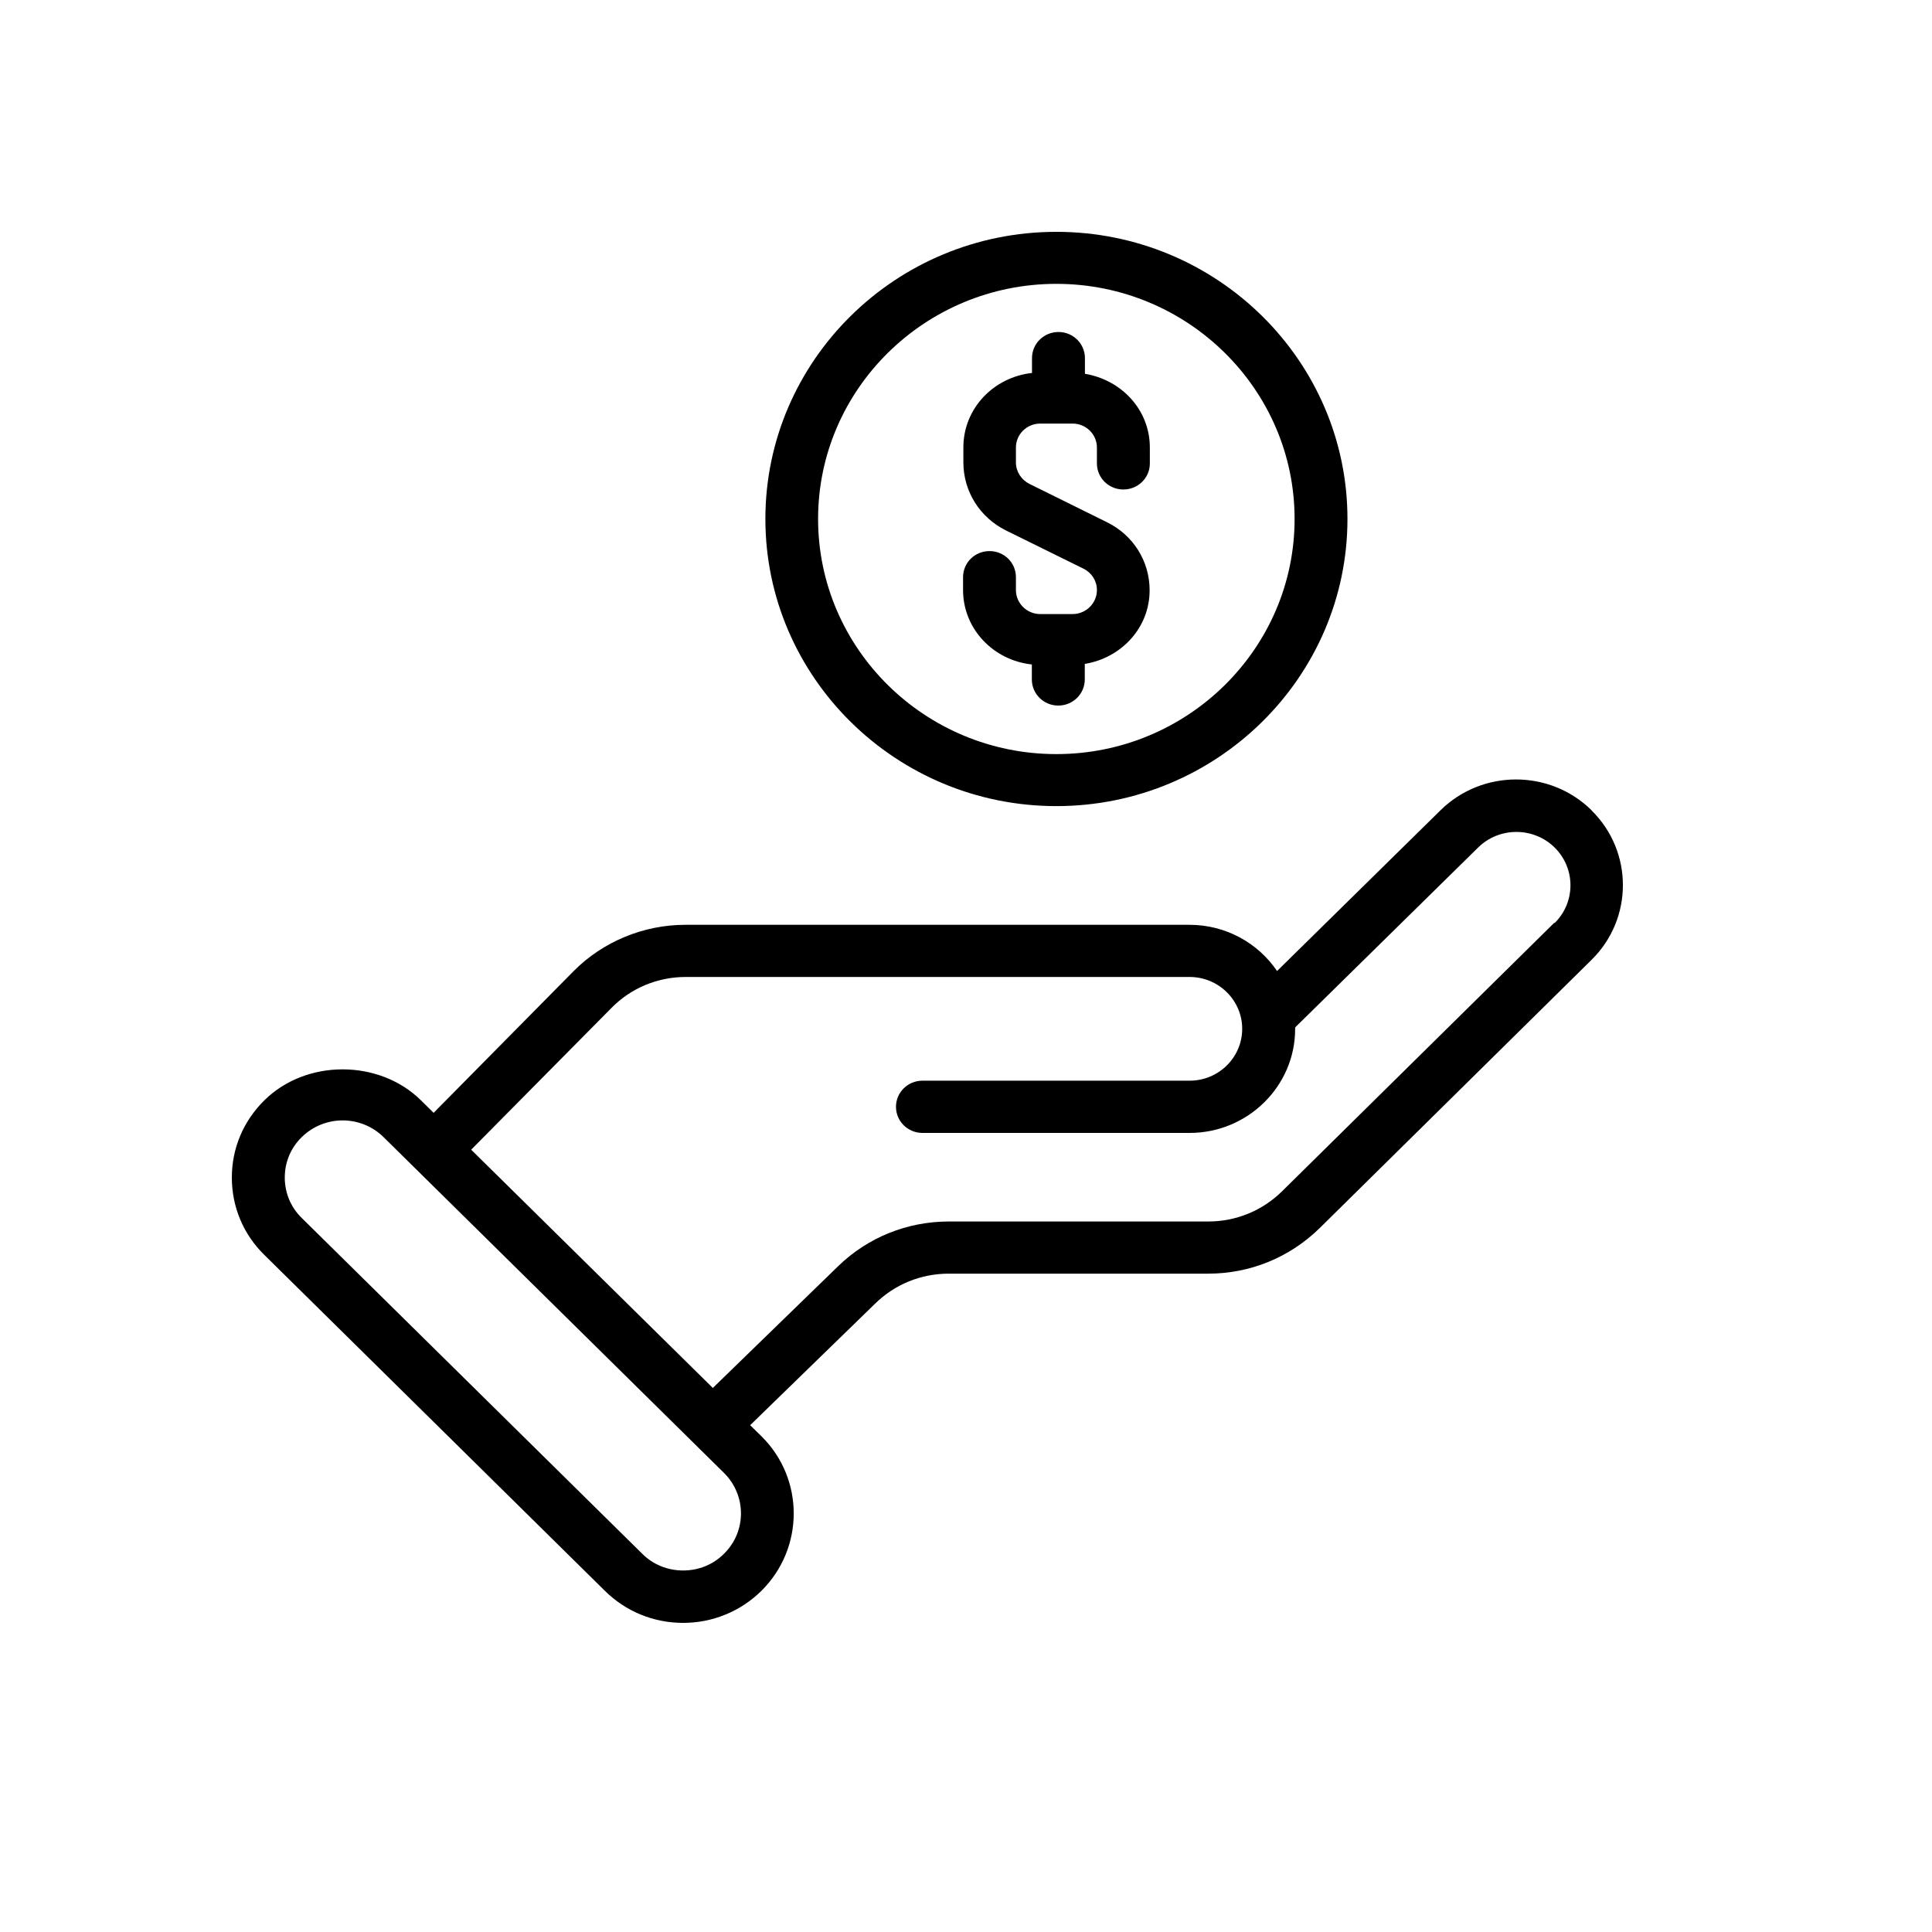
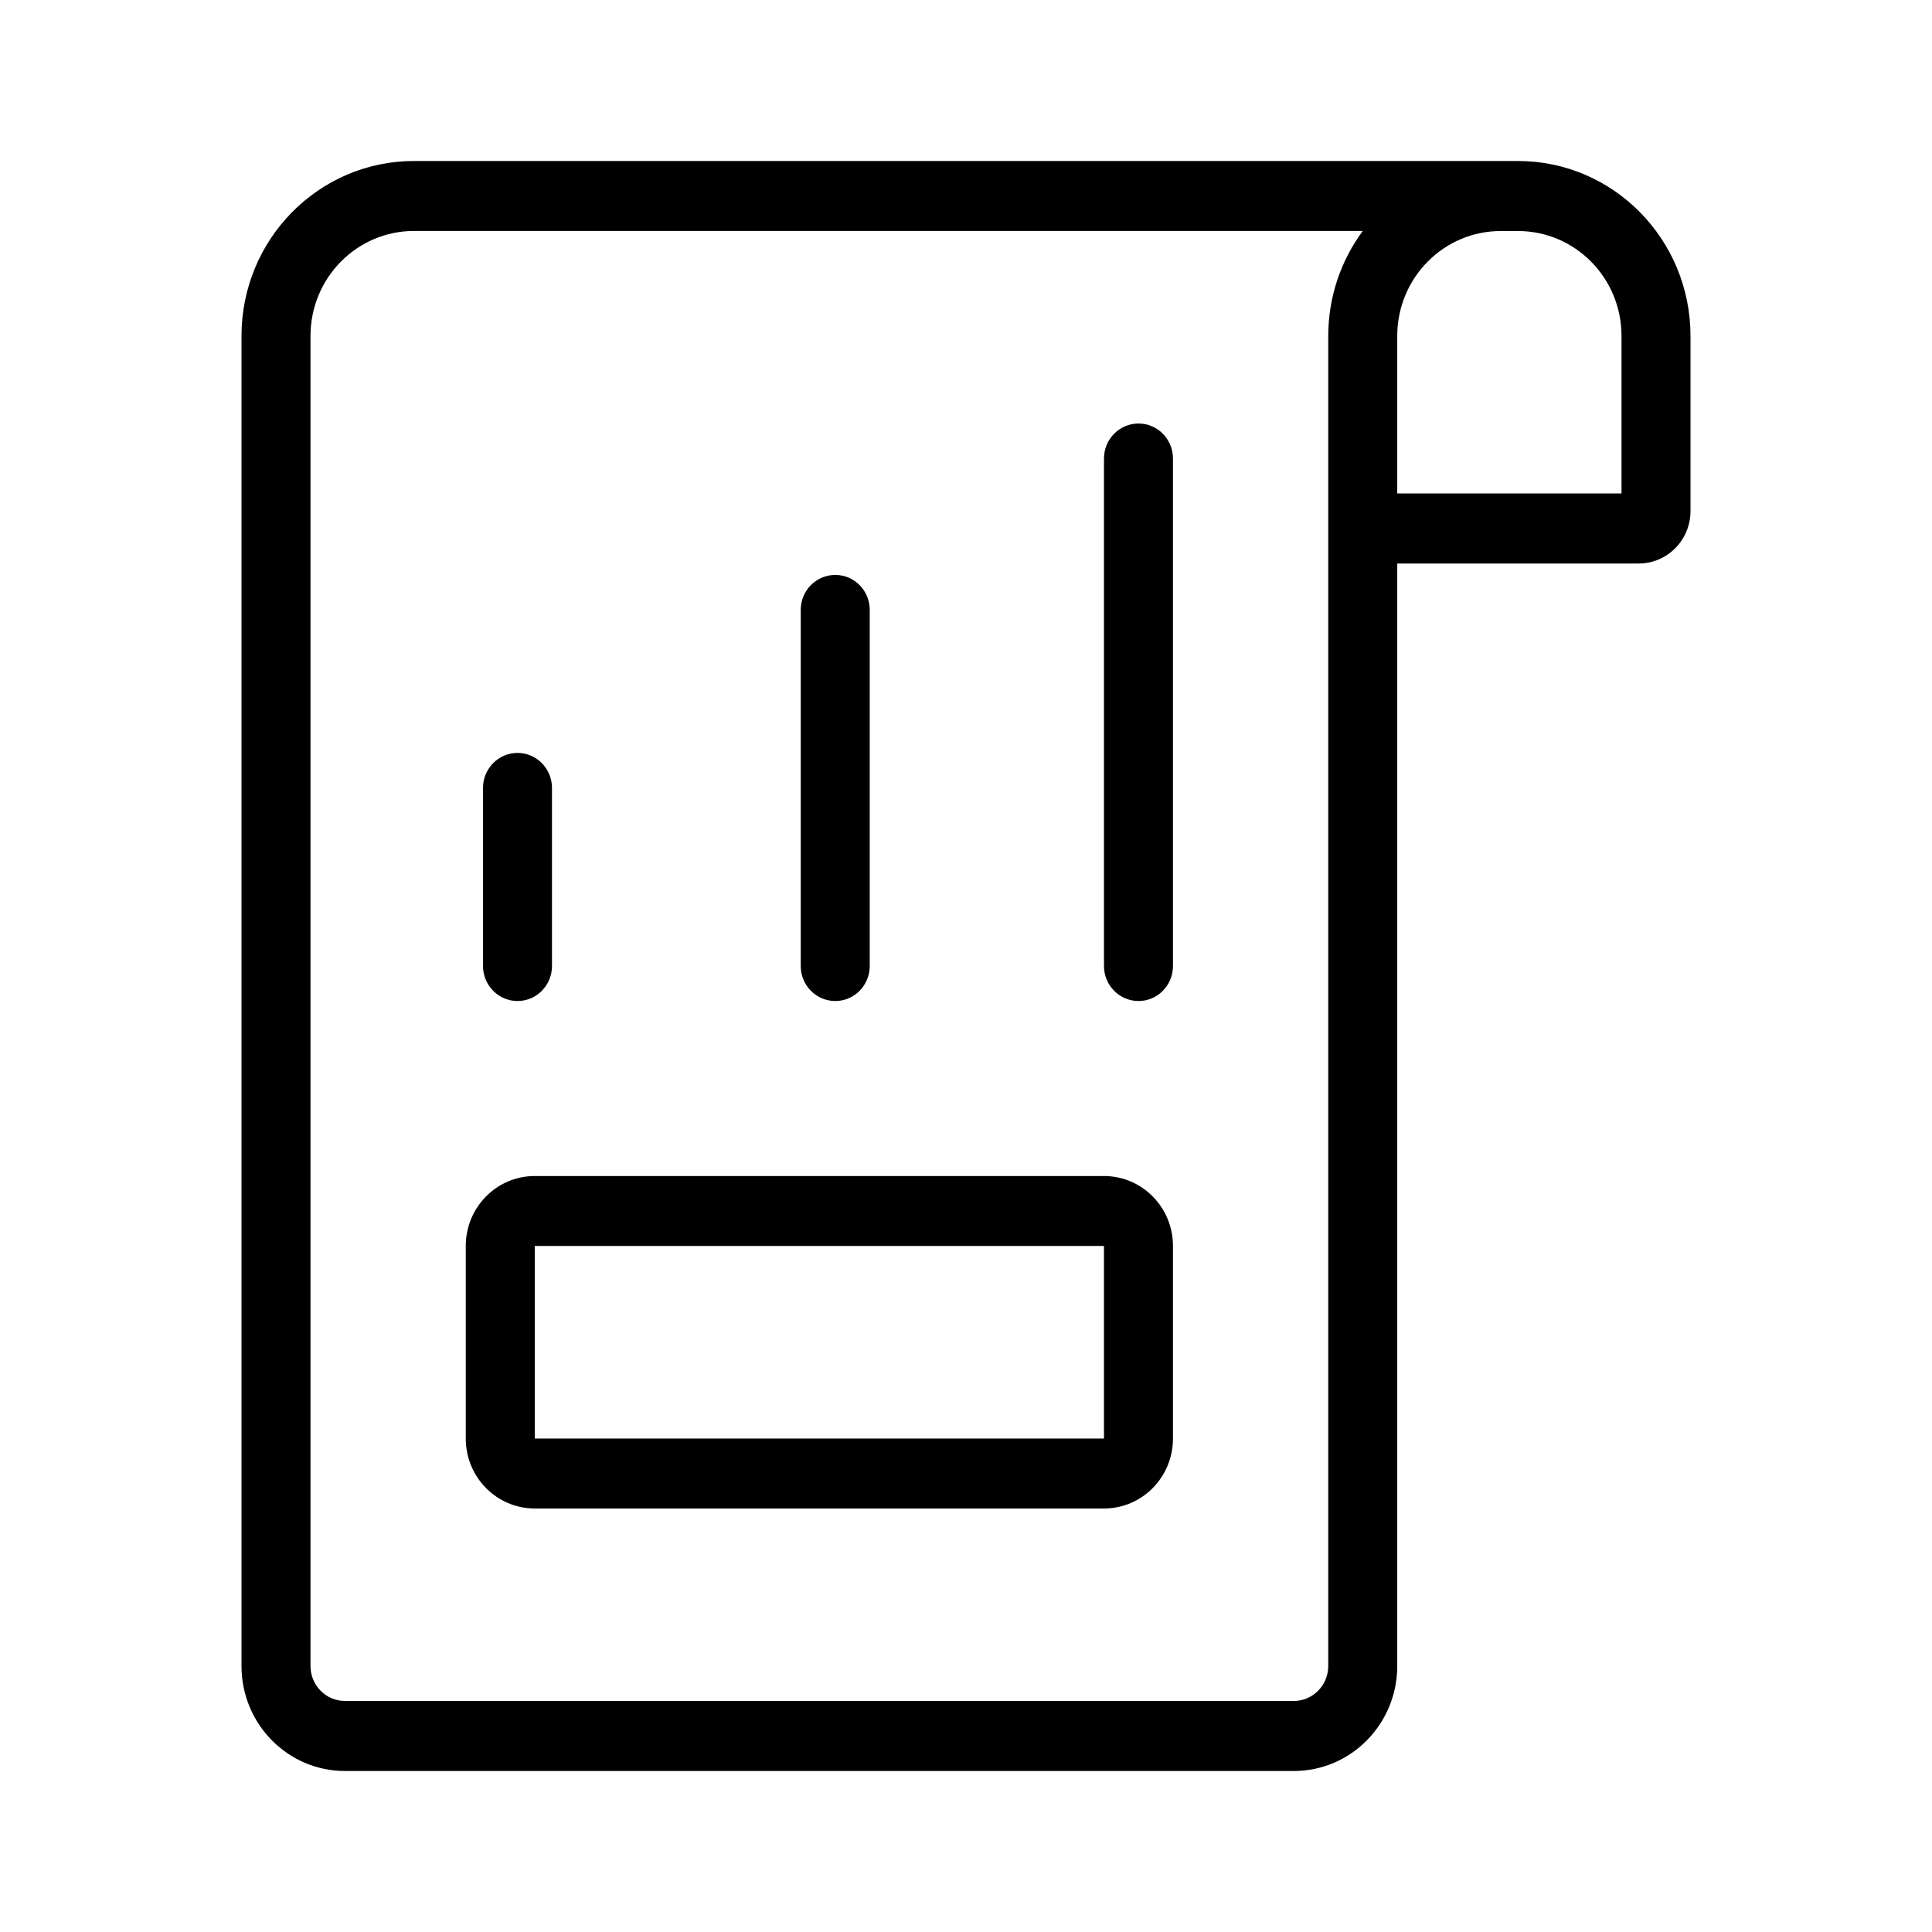
- <svg xmlns="http://www.w3.org/2000/svg" width="25" height="25" viewBox="0 0 25 25" fill="none">
-   <path d="M13.352 8.603V8.792C13.352 8.979 13.505 9.13 13.694 9.13C13.884 9.13 14.037 8.979 14.037 8.792V8.591C14.508 8.514 14.876 8.126 14.876 7.638C14.876 7.263 14.666 6.925 14.323 6.757L13.32 6.261C13.216 6.209 13.146 6.102 13.146 5.985V5.791C13.146 5.62 13.287 5.481 13.461 5.481H13.879C14.053 5.481 14.194 5.62 14.194 5.791V5.997C14.194 6.184 14.347 6.334 14.536 6.334C14.726 6.334 14.879 6.184 14.879 5.997V5.791C14.879 5.303 14.511 4.915 14.039 4.837V4.634C14.039 4.447 13.886 4.296 13.697 4.296C13.507 4.296 13.354 4.447 13.354 4.634V4.826C12.857 4.881 12.466 5.285 12.466 5.789V5.983C12.466 6.357 12.677 6.695 13.017 6.864L14.021 7.359C14.127 7.412 14.194 7.517 14.194 7.635C14.194 7.806 14.053 7.946 13.879 7.946H13.461C13.287 7.946 13.146 7.806 13.146 7.635V7.469C13.146 7.281 12.994 7.131 12.804 7.131C12.614 7.131 12.462 7.281 12.462 7.469V7.635C12.462 8.14 12.855 8.544 13.35 8.598L13.352 8.603ZM13.669 10.431C15.746 10.431 17.436 8.763 17.436 6.715C17.436 4.668 15.748 3 13.669 3C11.59 3 9.904 4.668 9.904 6.715C9.904 8.763 11.592 10.431 13.669 10.431ZM13.669 3.673C15.369 3.673 16.752 5.038 16.752 6.715C16.752 8.393 15.369 9.758 13.669 9.758C11.969 9.758 10.586 8.393 10.586 6.715C10.586 5.038 11.969 3.673 13.669 3.673ZM20.596 10.486C20.055 9.952 19.178 9.954 18.639 10.486L16.525 12.565C16.28 12.204 15.864 11.967 15.392 11.967H8.868C8.326 11.967 7.799 12.186 7.422 12.567L5.611 14.4L5.447 14.238C4.906 13.704 3.96 13.704 3.421 14.238C3.15 14.505 3 14.858 3 15.237C3 15.616 3.148 15.972 3.421 16.239L7.827 20.585C8.097 20.852 8.456 21 8.84 21C9.221 21 9.582 20.852 9.853 20.585C10.41 20.032 10.41 19.135 9.853 18.585L9.707 18.442L11.326 16.867C11.581 16.618 11.918 16.481 12.277 16.481H15.633C16.178 16.481 16.689 16.271 17.076 15.892L20.596 12.419C21.135 11.887 21.135 11.02 20.596 10.488V10.486ZM9.369 20.105C9.228 20.247 9.039 20.322 8.84 20.322C8.641 20.322 8.451 20.247 8.31 20.105L3.904 15.76C3.761 15.621 3.685 15.434 3.685 15.237C3.685 15.041 3.761 14.854 3.904 14.715C4.05 14.571 4.242 14.498 4.434 14.498C4.626 14.498 4.818 14.571 4.964 14.715L9.369 19.06C9.661 19.35 9.661 19.818 9.369 20.105ZM20.113 11.94L16.592 15.413C16.336 15.666 15.996 15.806 15.635 15.806H12.279C11.74 15.806 11.231 16.011 10.847 16.383L9.224 17.96L6.097 14.877L7.915 13.04C8.165 12.786 8.511 12.642 8.87 12.642H15.394C15.769 12.642 16.074 12.944 16.074 13.313C16.074 13.683 15.769 13.984 15.394 13.984H11.937C11.747 13.984 11.594 14.135 11.594 14.322C11.594 14.509 11.747 14.66 11.937 14.66H15.394C16.146 14.66 16.759 14.055 16.759 13.316C16.759 13.309 16.759 13.302 16.759 13.295L19.127 10.967C19.4 10.698 19.844 10.698 20.117 10.967C20.39 11.237 20.39 11.675 20.117 11.944L20.113 11.94Z" fill="black" />
+ <svg xmlns="http://www.w3.org/2000/svg" width="24" height="24" viewBox="0 0 24 24" fill="none">
+   <path fill-rule="evenodd" clip-rule="evenodd" d="M4.286 21.13C4.049 21.13 3.857 20.936 3.857 20.695V4.174C3.857 3.453 4.433 2.869 5.143 2.869H16.929C16.66 3.232 16.5 3.685 16.5 4.174V20.695C16.5 20.936 16.308 21.13 16.072 21.13H4.286ZM17.357 7V20.696C17.357 21.416 16.782 22 16.072 22H4.286C3.575 22 3 21.416 3 20.696V4.174C3 2.973 3.959 2 5.143 2H18.857C20.041 2 21 2.973 21 4.174V6.348C21 6.708 20.712 7 20.357 7L17.357 7ZM20.143 4.174V6.13H17.357V4.174C17.357 3.453 17.933 2.87 18.643 2.87H18.857C19.568 2.87 20.143 3.453 20.143 4.174ZM6.429 12.435C6.192 12.435 6 12.24 6 12V9.788C6 9.548 6.192 9.353 6.429 9.353C6.665 9.353 6.857 9.548 6.857 9.788V12C6.857 12.24 6.665 12.435 6.429 12.435ZM10.376 12.435C10.139 12.435 9.947 12.24 9.947 12V7.576C9.947 7.336 10.139 7.142 10.376 7.142C10.613 7.142 10.804 7.336 10.804 7.576V12C10.804 12.24 10.613 12.435 10.376 12.435ZM14.143 12.435C13.906 12.435 13.714 12.24 13.714 12V5.696C13.714 5.456 13.906 5.261 14.143 5.261C14.38 5.261 14.571 5.456 14.571 5.696V12C14.571 12.24 14.38 12.435 14.143 12.435ZM6.643 14.609C6.169 14.609 5.786 14.998 5.786 15.478V17.87C5.786 18.35 6.169 18.739 6.643 18.739H13.714C14.188 18.739 14.571 18.35 14.571 17.87V15.478C14.571 14.998 14.188 14.609 13.714 14.609H6.643ZM6.643 15.478H13.714V17.87H6.643V15.478Z" fill="black" />
</svg>
